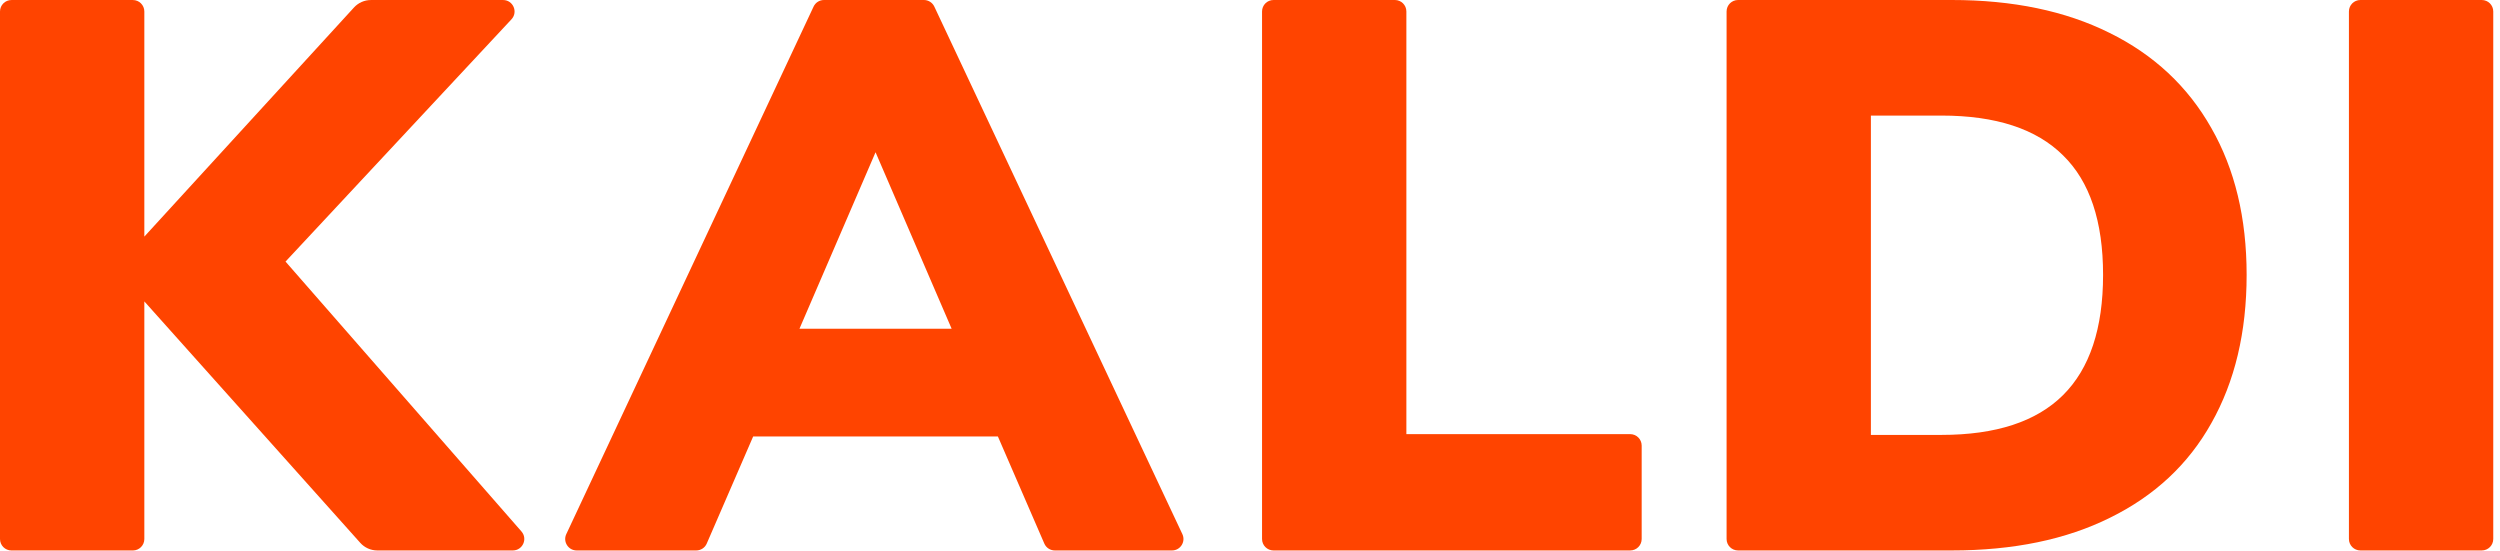
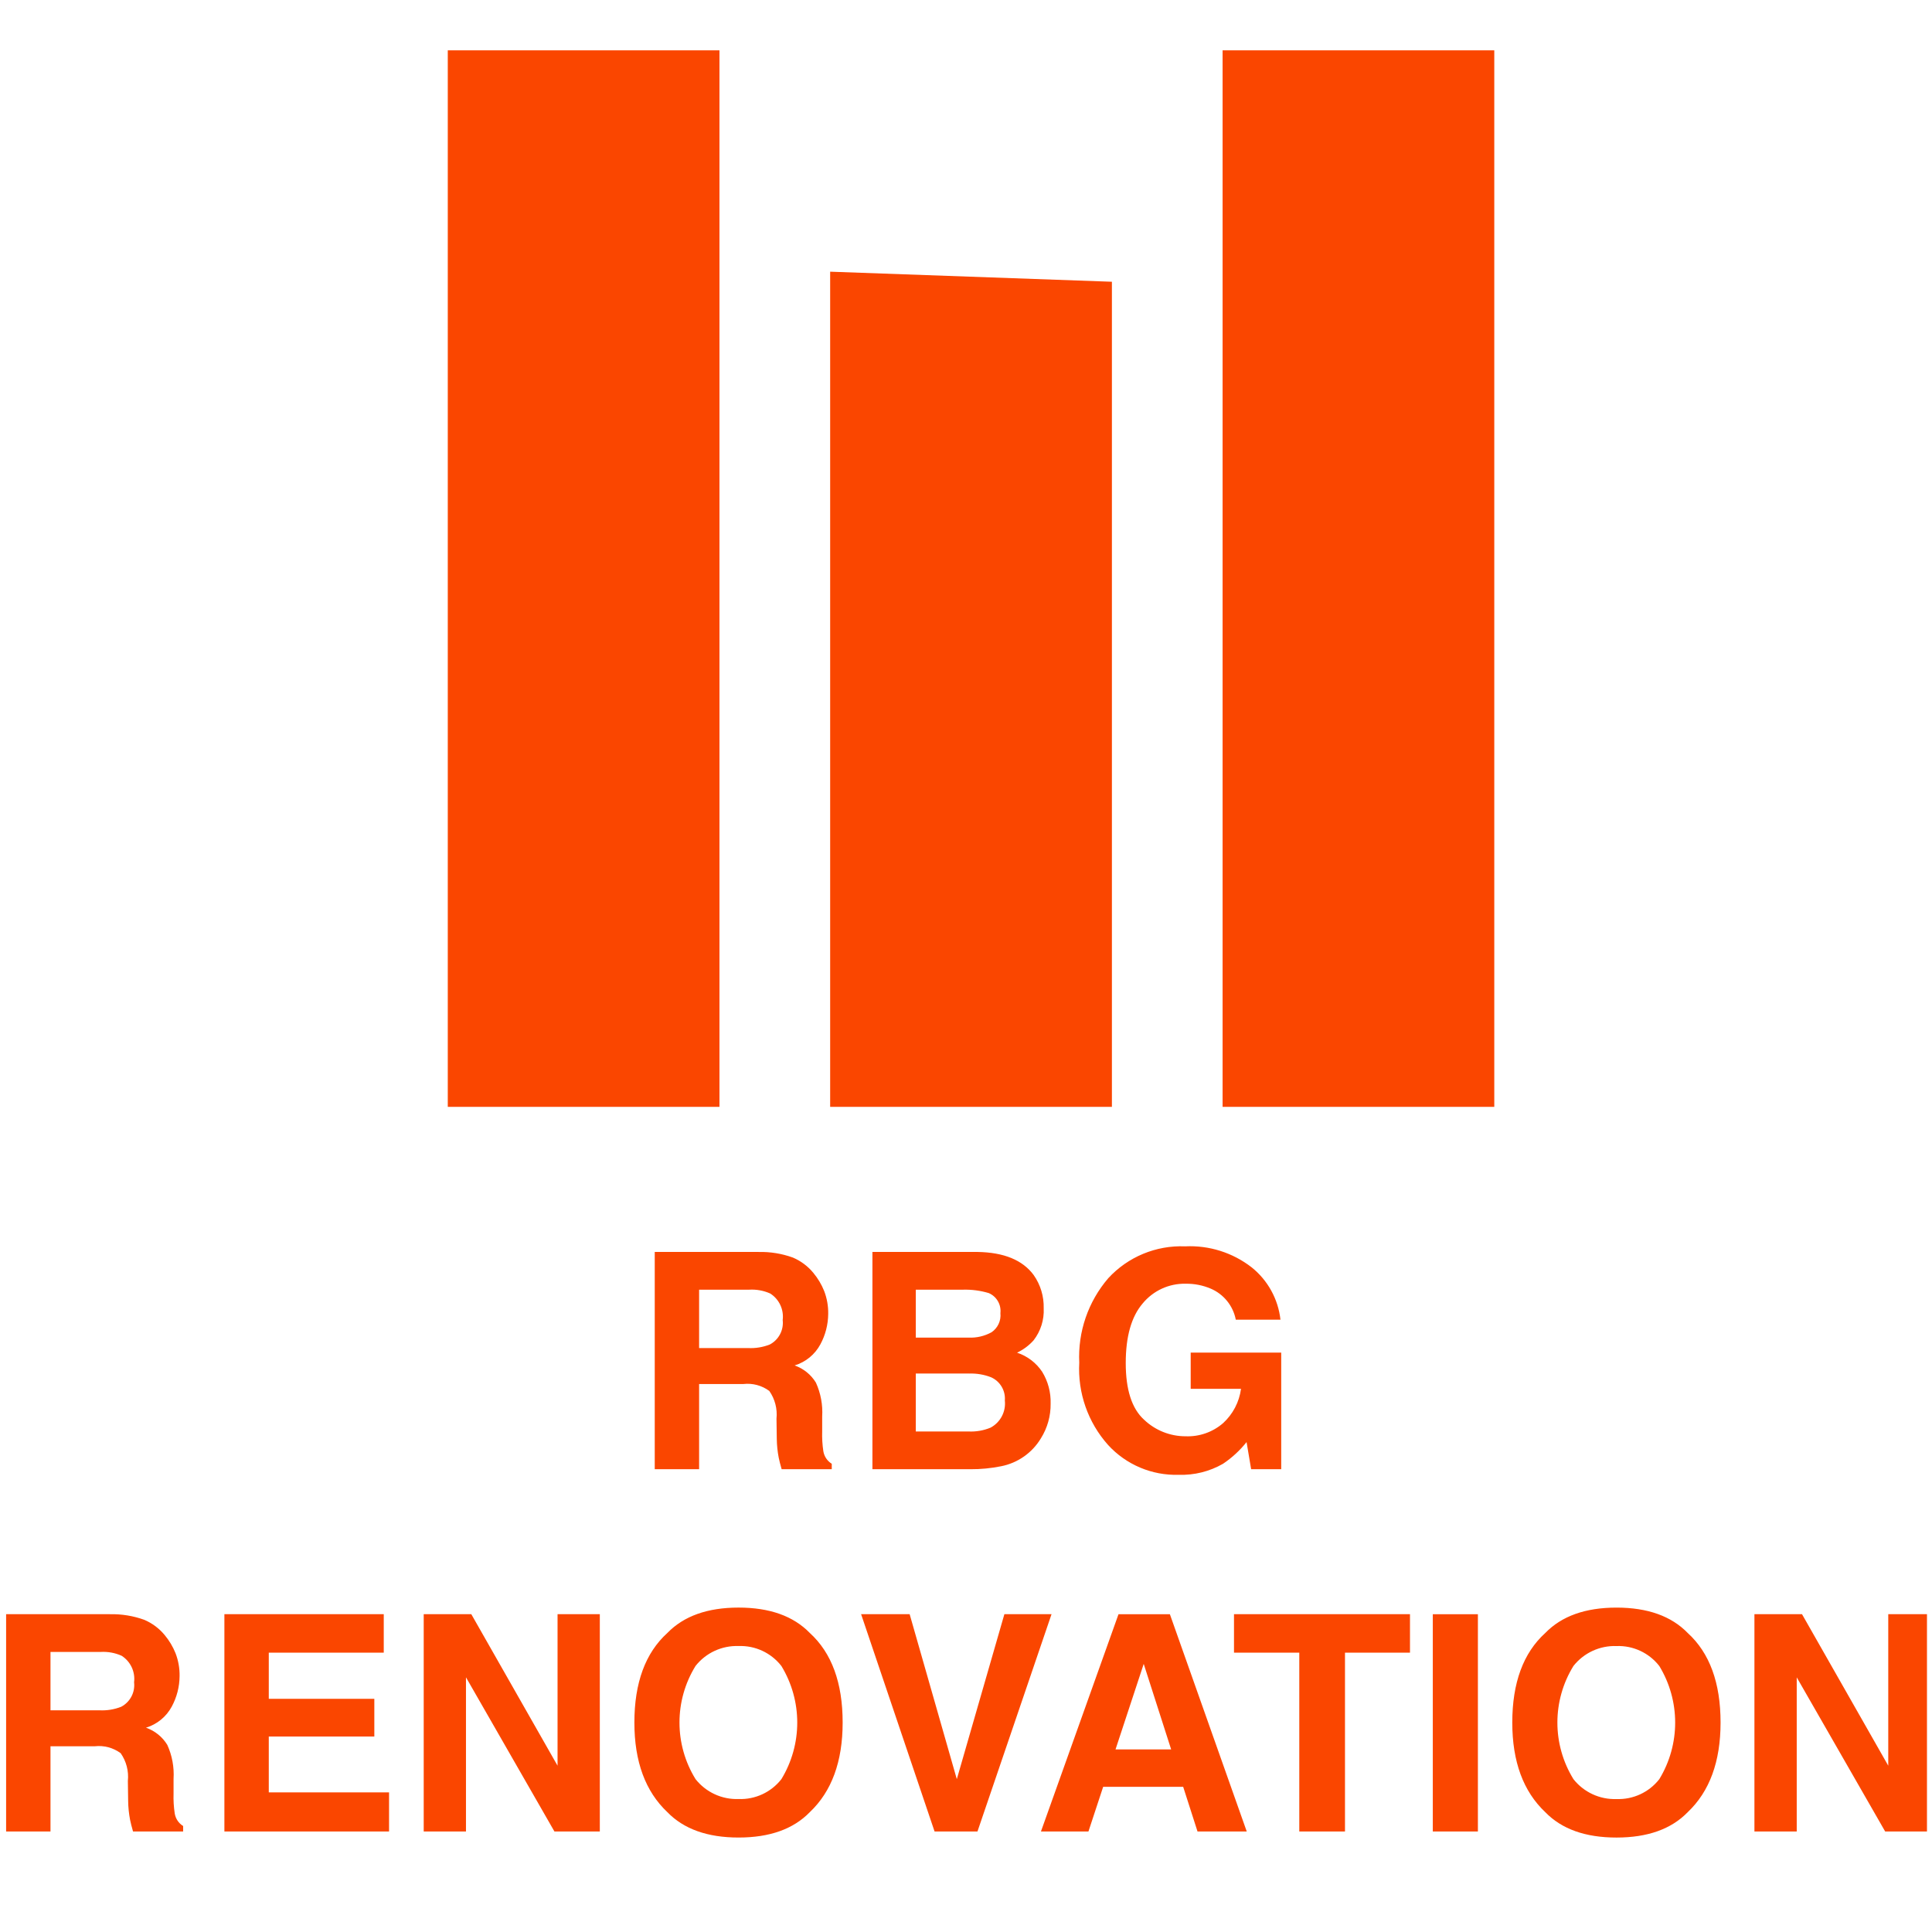
- <svg xmlns="http://www.w3.org/2000/svg" xmlns:xlink="http://www.w3.org/1999/xlink" viewBox="0 0 109 24">
-   <g transform="translate(-1470)">
-     <g style="mix-blend-mode:normal" transform="translate(1470)" fill="#f40">
-       <use xlink:href="#b" style="mix-blend-mode:normal" />
-       <use xlink:href="#c" style="mix-blend-mode:normal" />
-       <use xlink:href="#d" style="mix-blend-mode:normal" />
-       <use xlink:href="#e" style="mix-blend-mode:normal" />
-       <use xlink:href="#f" style="mix-blend-mode:normal" />
-     </g>
+ <svg xmlns="http://www.w3.org/2000/svg" width="192" height="192" viewBox="-0.5 0 192 192">
+   <defs>
+     <style>
+       .cls-1 {
+       fill: #fa4600;
+       fill-rule: evenodd;
+       }
+     </style>
+     <clipPath id="clip-path">
+       <rect width="191" height="192" />
+     </clipPath>
+   </defs>
+   <g clip-path="url(#clip-path)">
+     <path id="Color_Fill_1" data-name="Color Fill 1" class="cls-1" d="M73.958,128.167a4.472,4.472,0,0,1,2.087.381,2.725,2.725,0,0,1,1.238,2.637A2.428,2.428,0,0,1,76,133.616a5.156,5.156,0,0,1-2.17.352H68.977v-5.8h4.981Zm0.938-3.75H64.568v21.592h4.409v-8.467h4.406a3.638,3.638,0,0,1,2.57.689,4.079,4.079,0,0,1,.714,2.754l0.029,2.006a10.626,10.626,0,0,0,.19,1.861q0.088,0.44.293,1.157h4.98v-0.542a1.8,1.8,0,0,1-.833-1.23,10.928,10.928,0,0,1-.119-2.007v-1.451a7.1,7.1,0,0,0-.623-3.376,4.037,4.037,0,0,0-2.117-1.707,4.336,4.336,0,0,0,2.563-2.1,6.467,6.467,0,0,0,.776-3.024,6.056,6.056,0,0,0-.4-2.271,6.717,6.717,0,0,0-1.086-1.816,5.334,5.334,0,0,0-2.021-1.509,9.4,9.4,0,0,0-3.407-.557h0Zm20.312,3.75a8.147,8.147,0,0,1,2.552.337,1.934,1.934,0,0,1,1.16,1.992,2.039,2.039,0,0,1-.877,1.9,4.334,4.334,0,0,1-2.283.535H90.51v-4.761h4.7Zm0.618,8.335a5.467,5.467,0,0,1,2.158.366,2.319,2.319,0,0,1,1.376,2.315,2.718,2.718,0,0,1-1.419,2.695,5.092,5.092,0,0,1-2.187.381H90.51V136.5h5.314Zm0.813-12.085H86.2v21.592h9.729a14.977,14.977,0,0,0,3.051-.293,5.945,5.945,0,0,0,3.968-2.783,6.315,6.315,0,0,0,.962-3.443,5.722,5.722,0,0,0-.841-3.164,4.815,4.815,0,0,0-2.495-1.9,5.148,5.148,0,0,0,1.647-1.23,4.807,4.807,0,0,0,1-3.179,5.49,5.49,0,0,0-.991-3.3q-1.647-2.241-5.6-2.3h0Zm30.113,6.738a7.765,7.765,0,0,0-2.864-5.207,9.975,9.975,0,0,0-6.614-2.087,9.838,9.838,0,0,0-7.632,3.162,11.981,11.981,0,0,0-2.886,8.4,11.331,11.331,0,0,0,2.857,8.169,9.134,9.134,0,0,0,7.031,2.972,8.277,8.277,0,0,0,4.395-1.094,10.348,10.348,0,0,0,2.343-2.158l0.455,2.695h2.988V134.422H117.83v3.6h5a5.63,5.63,0,0,1-1.787,3.414,5.359,5.359,0,0,1-3.721,1.3,5.968,5.968,0,0,1-4.131-1.652q-1.817-1.651-1.816-5.629,0-3.947,1.677-5.913a5.38,5.38,0,0,1,4.285-1.967,6.137,6.137,0,0,1,2.475.484,4.228,4.228,0,0,1,2.5,3.09h4.439ZM9.5,164.167a4.472,4.472,0,0,1,2.087.381,2.725,2.725,0,0,1,1.238,2.637,2.428,2.428,0,0,1-1.28,2.431,5.157,5.157,0,0,1-2.17.352H4.517v-5.8H9.5Zm0.938-3.75H0.108v21.592H4.517v-8.467H8.923a3.638,3.638,0,0,1,2.57.689,4.078,4.078,0,0,1,.714,2.754l0.029,2.006a10.626,10.626,0,0,0,.191,1.861q0.088,0.44.293,1.157H17.7v-0.542a1.8,1.8,0,0,1-.833-1.23,10.916,10.916,0,0,1-.119-2.007v-1.451a7.1,7.1,0,0,0-.623-3.376,4.037,4.037,0,0,0-2.117-1.707,4.337,4.337,0,0,0,2.563-2.1,6.467,6.467,0,0,0,.776-3.024,6.056,6.056,0,0,0-.4-2.271,6.722,6.722,0,0,0-1.086-1.816,5.335,5.335,0,0,0-2.021-1.509,9.394,9.394,0,0,0-3.407-.557h0Zm27.2,0H21.8v21.592H38.164v-3.882H26.211v-5.552H36.7v-3.75H26.211V164.24H37.637v-3.823Zm3.97,21.592h4.2v-15.32l8.79,15.32h4.511V160.417h-4.2v15.056l-8.571-15.056h-4.73v21.592ZM72.9,178.786a5.215,5.215,0,0,1-4.277-1.977,10.706,10.706,0,0,1,0-11.25,5.213,5.213,0,0,1,4.277-1.978,5.147,5.147,0,0,1,4.255,1.985,10.821,10.821,0,0,1,0,11.243,5.154,5.154,0,0,1-4.255,1.977h0Zm10.342-7.6q0-5.932-3.267-8.906-2.447-2.52-7.075-2.52t-7.075,2.52q-3.281,2.973-3.281,8.906,0,5.816,3.281,8.906,2.446,2.52,7.075,2.52t7.075-2.52q3.266-3.09,3.267-8.906h0Zm11.345,5.625L89.9,160.417H85.076l7.3,21.592H96.64L104,160.417H99.314Zm18.574-11.455,2.727,8.5h-5.529Zm-10.213,16.655h4.72l1.463-4.439h7.952l1.425,4.439H123.4l-7.639-21.592h-5.105Zm19.185-21.592v3.823h6.489v17.769h4.541V164.24h6.46v-3.823h-17.49Zm24.243,0H141.89v21.592h4.482V160.417Zm13.77,18.369a5.218,5.218,0,0,1-4.278-1.977,10.71,10.71,0,0,1,0-11.25,5.216,5.216,0,0,1,4.278-1.978,5.147,5.147,0,0,1,4.255,1.985,10.82,10.82,0,0,1,0,11.243,5.154,5.154,0,0,1-4.255,1.977h0Zm10.342-7.6q0-5.932-3.267-8.906-2.446-2.52-7.075-2.52t-7.075,2.52q-3.282,2.973-3.282,8.906,0,5.816,3.282,8.906,2.445,2.52,7.075,2.52t7.075-2.52q3.266-3.09,3.267-8.906h0Zm3.369,10.825h4.2v-15.32l8.79,15.32h4.511V160.417h-4.205v15.056l-8.571-15.056h-4.729v21.592Z" />
+     <path id="Logo_1" data-name="Logo 1" class="cls-1" d="M44,5H71V110H44V5Zm77,0h27V110H121V5ZM82,27l28,1v82H82V27Z" />
  </g>
-   <defs>
-     <path id="b" d="M22.735 23.171c.283.323.053.829-.376.829h-5.907c-.285 0-.556-.121-.745-.333l-9.414-10.526v10.36c0 .276-.224.5-.5.5h-5.293c-.276 0-.5-.224-.5-.5v-23c0-.276.224-.5.5-.5h5.293c.276 0 .5.224.5.5v9.815l9.141-9.99c.19-.207.457-.325.738-.325h5.762c.437 0 .664.521.366.841l-9.851 10.563 10.287 11.767z" />
-     <path id="c" d="M45.991 24c-.199 0-.38-.118-.459-.301l-2.024-4.669h-10.67l-2.024 4.669c-.079.183-.259.301-.459.301h-5.212c-.366 0-.608-.381-.453-.712l10.782-23c.082-.176.259-.288.453-.288h4.358c.194 0 .37.112.453.287l10.815 23c.156.332-.086.713-.452.713h-5.108zm-11.135-9.668h6.635l-3.317-7.694-3.317 7.694z" />
-     <path id="d" d="M55.525 24c-.276 0-.5-.224-.5-.5v-23c0-.276.224-.5.5-.5h5.293c.276 0 .5.224.5.5v18.428h9.759c.276 0 .5.224.5.5v4.072c0 .276-.224.5-.5.5h-15.552z" />
-     <path id="e" d="M75.279.5c0-.276.224-.5.5-.5h9.315c2.667 0 4.959.477 6.874 1.43 1.938.953 3.42 2.338 4.446 4.153 1.026 1.793 1.539 3.926 1.539 6.4 0 2.496-.513 4.652-1.539 6.468-1.003 1.793-2.474 3.166-4.412 4.119-1.915.953-4.218 1.43-6.908 1.43h-9.315c-.276 0-.5-.224-.5-.5v-23zm9.37 18.462c2.371 0 4.138-.579 5.301-1.736 1.163-1.157 1.744-2.905 1.744-5.242 0-2.338-.581-4.074-1.744-5.209-1.163-1.157-2.93-1.736-5.301-1.736h-3.078v13.923h3.078z" />
-     <path id="f" d="M102.913 24c-.276 0-.5-.224-.5-.5v-23c0-.276.224-.5.5-.5h5.293c.276 0 .5.224.5.5v23c0 .276-.224.5-.5.5h-5.293z" />
-   </defs>
</svg>
